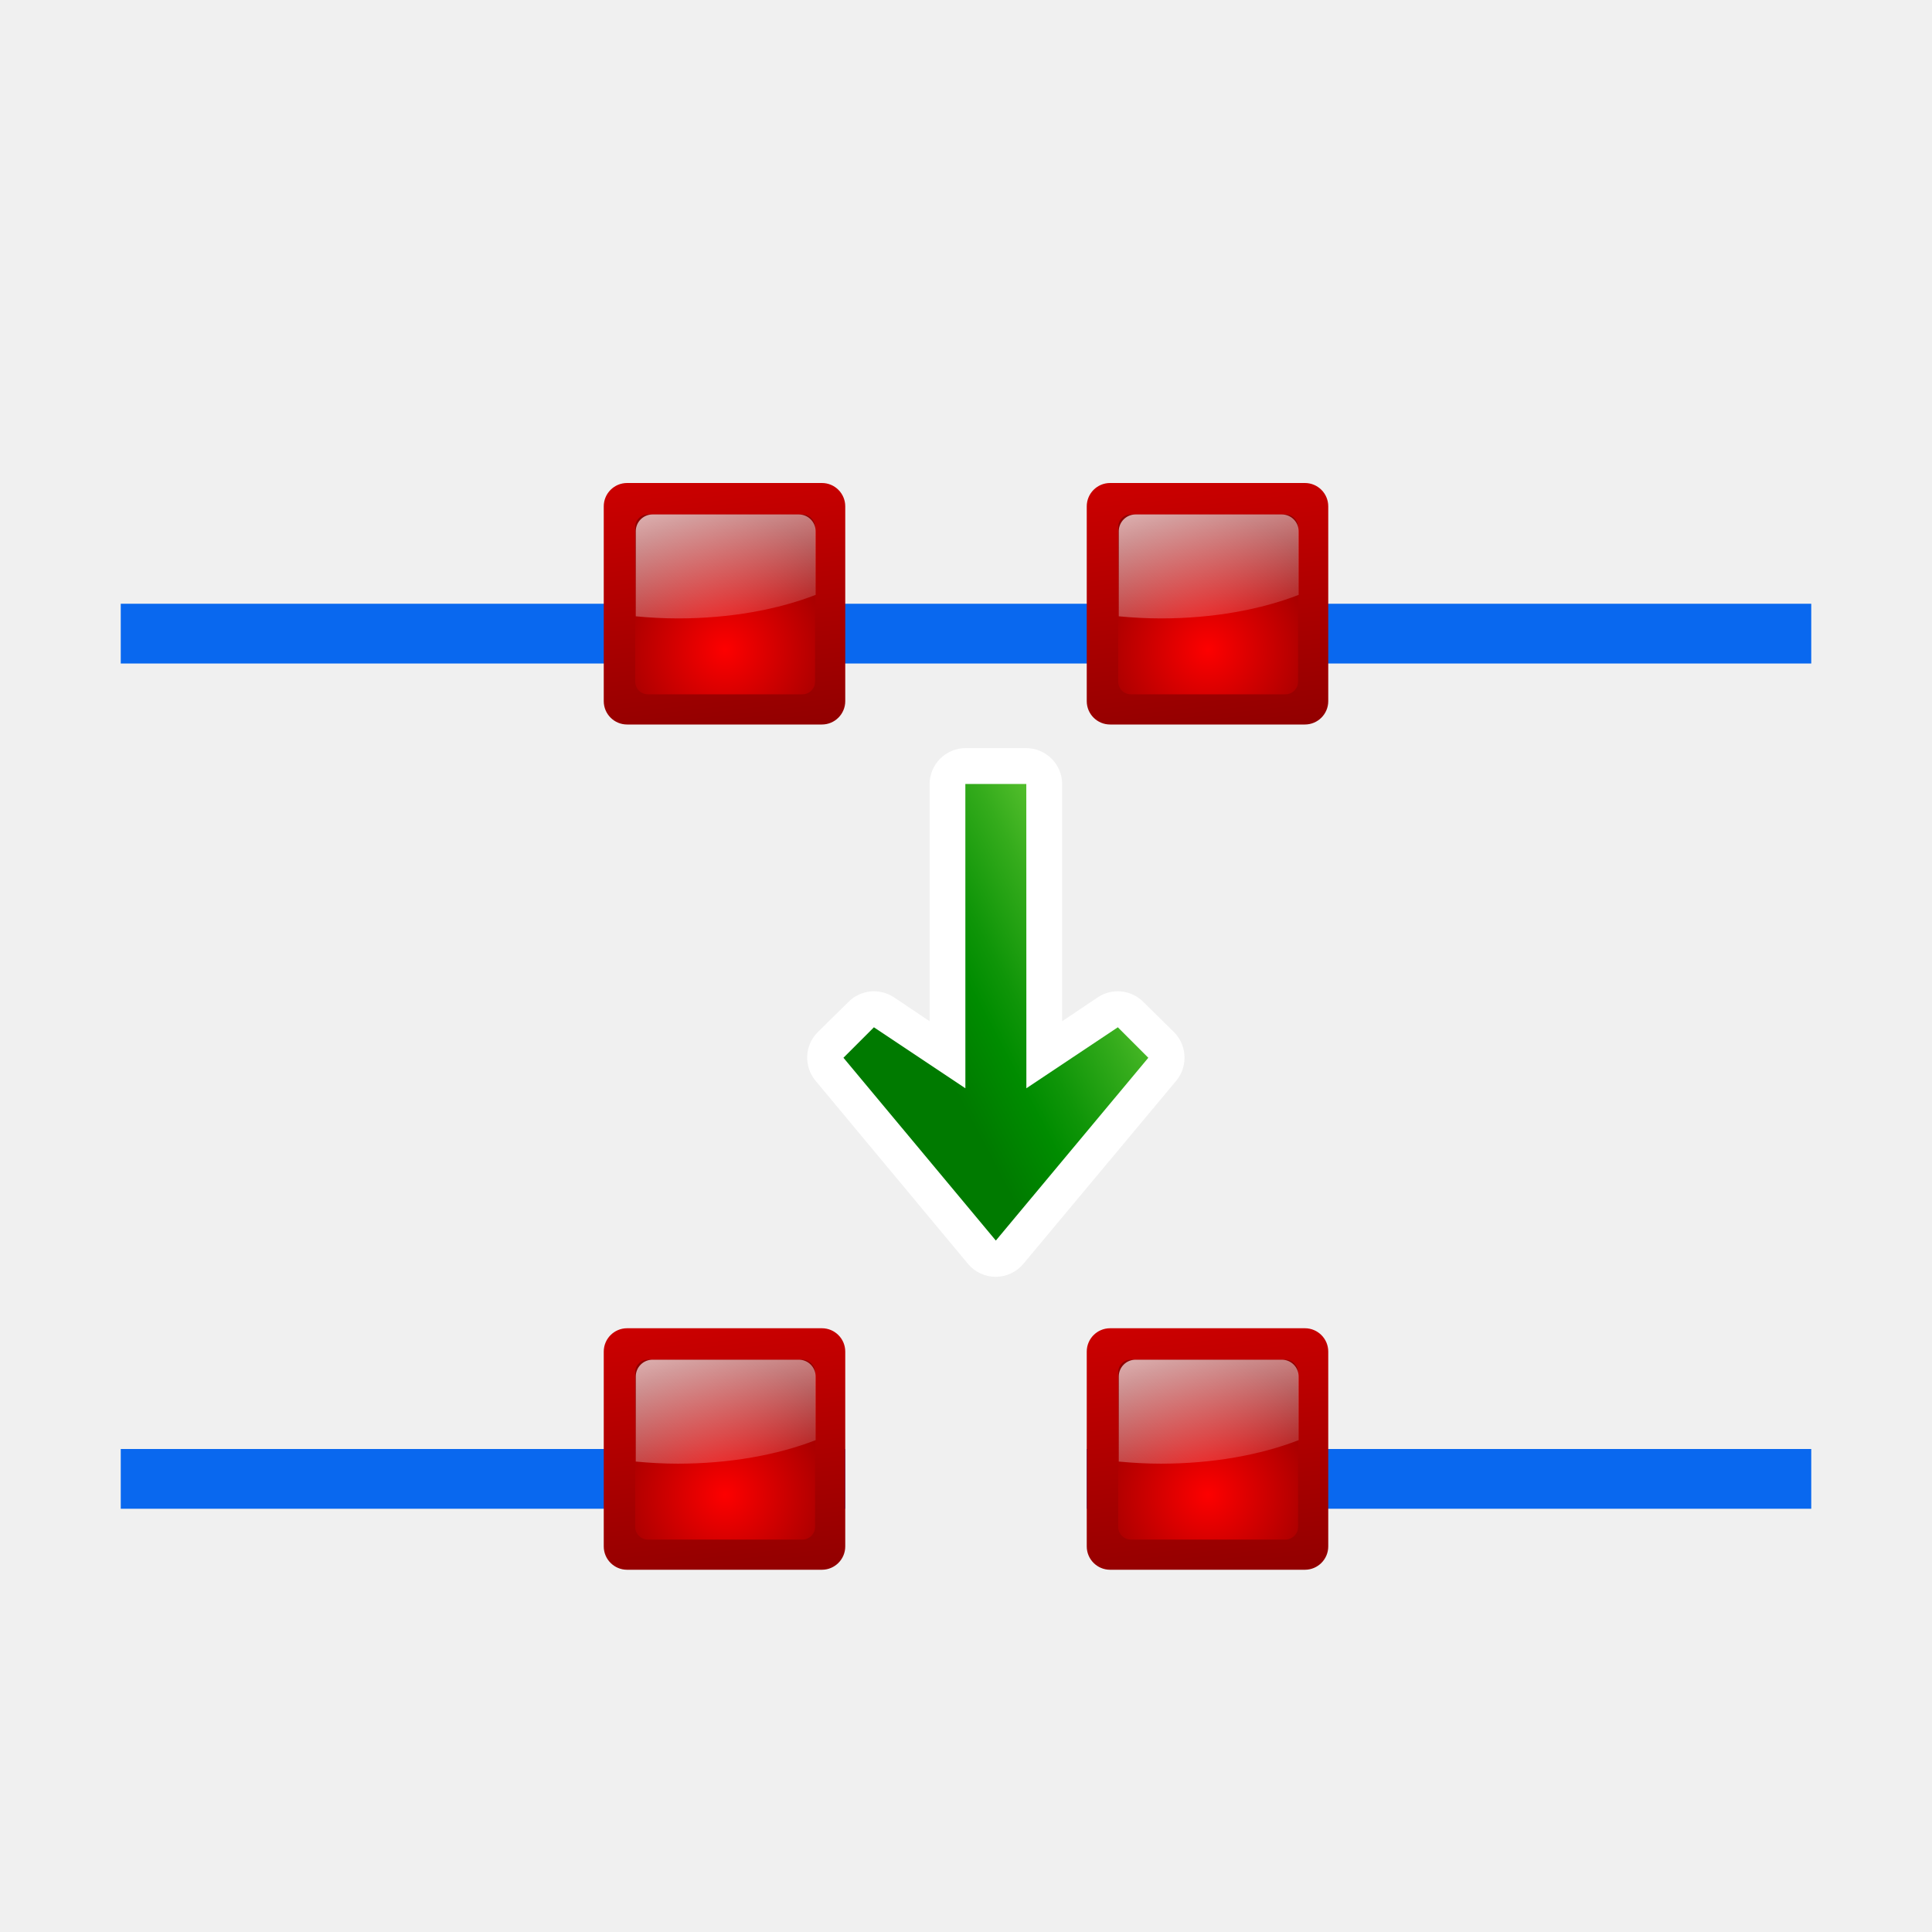
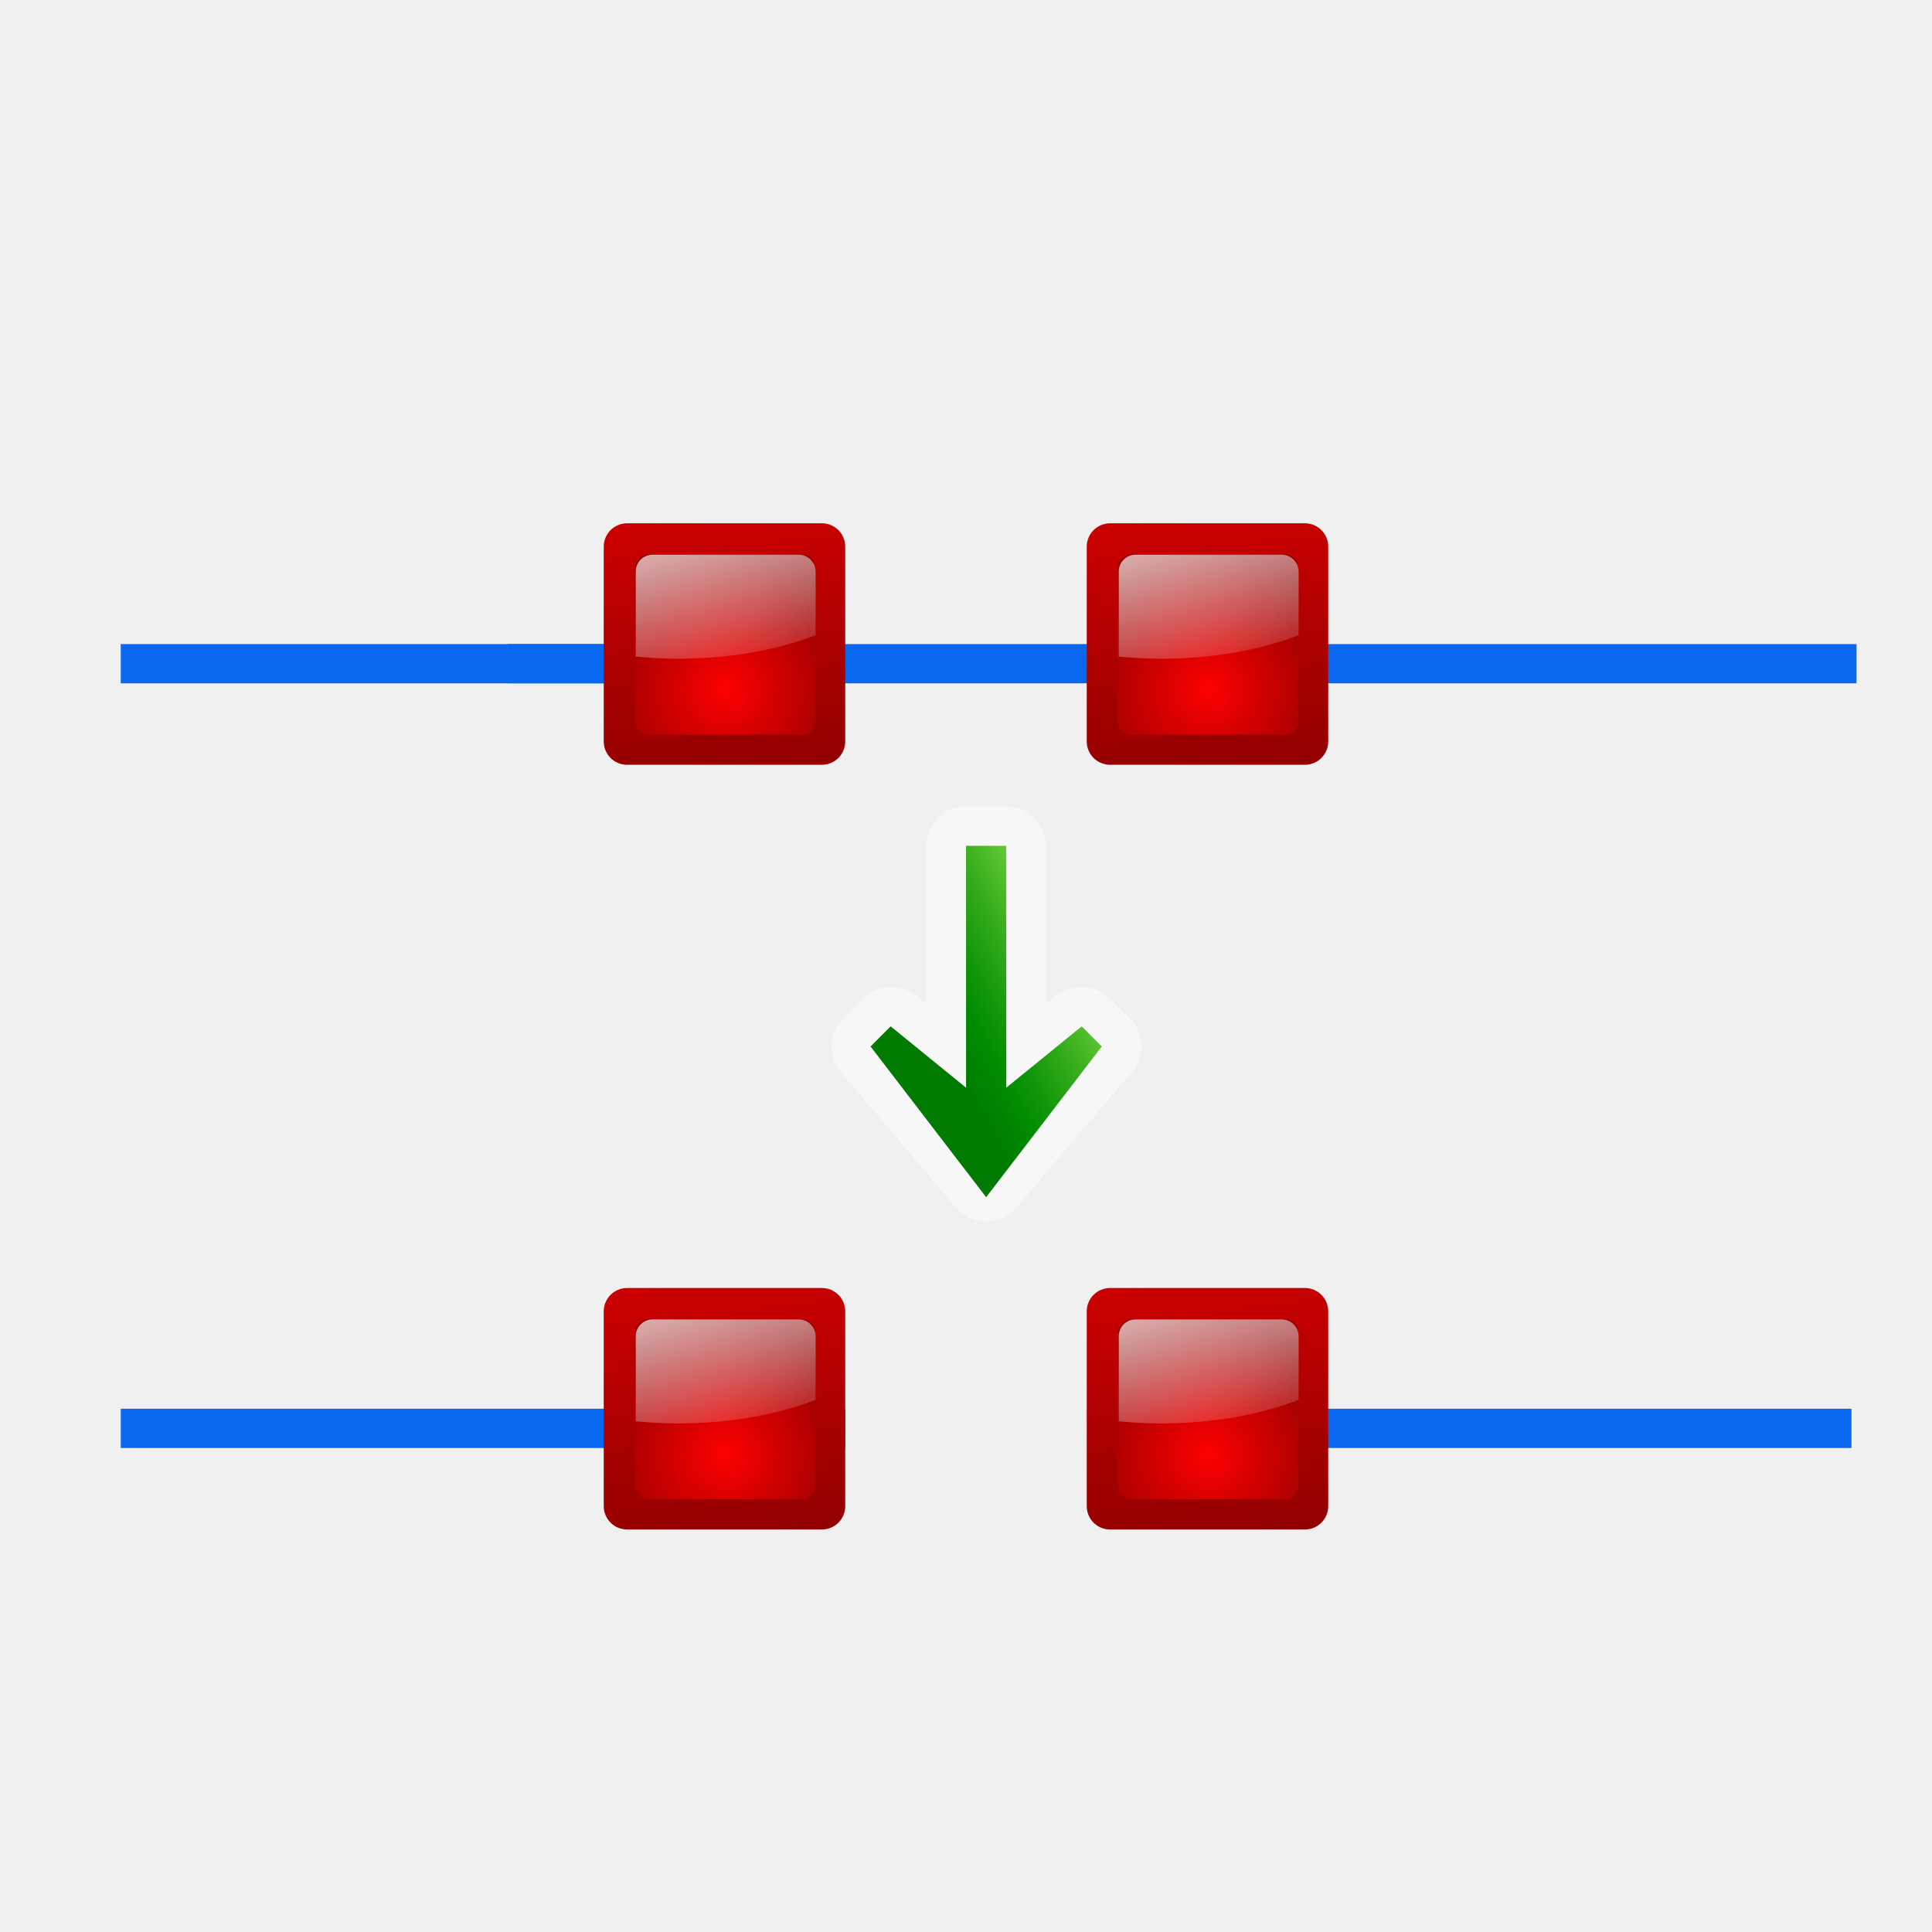
<svg xmlns="http://www.w3.org/2000/svg" xmlns:xlink="http://www.w3.org/1999/xlink" width="128" height="128" id="svg3408" version="1.0">
  <defs id="defs3410">
    <linearGradient id="linearGradient6955">
      <stop style="stop-color:#fd0000;stop-opacity:1;" offset="0" id="stop6957" />
      <stop style="stop-color:#8f0000;stop-opacity:1;" offset="1" id="stop6959" />
    </linearGradient>
    <linearGradient id="linearGradient3260">
      <stop style="stop-color:#ffffff;stop-opacity:1;" offset="0" id="stop3262" />
      <stop style="stop-color:#ffffff;stop-opacity:0;" offset="1" id="stop3264" />
    </linearGradient>
-     <radialGradient xlink:href="#linearGradient6955" id="radialGradient6999" gradientUnits="userSpaceOnUse" gradientTransform="matrix(7.063877,0,0,7.063892,-465.0199,-117.9482)" cx="72.632" cy="22.788" fx="72.632" fy="22.788" r="1.265" />
-     <linearGradient xlink:href="#linearGradient6955" id="linearGradient7002" gradientUnits="userSpaceOnUse" x1="72.632" y1="18.359" x2="73.264" y2="24.053" gradientTransform="matrix(5.796017,0,0,5.796017,-370.6414,-90.41064)" />
-     <linearGradient xlink:href="#linearGradient3260" id="linearGradient7007" x1="23.811" y1="44.186" x2="29.36" y2="64.895" gradientUnits="userSpaceOnUse" gradientTransform="matrix(0.7447915,0,0,0.7447915,27.03854,-4.645823)" />
-     <linearGradient id="linearGradient3225">
-       <stop id="stop3227" offset="0" style="stop-color:#ffffff;stop-opacity:1;" />
-       <stop id="stop3229" offset="1" style="stop-color:#aeaeae;stop-opacity:1;" />
-     </linearGradient>
-     <radialGradient id="XMLID_4_" cx="48" cy="-0.215" r="55.148" gradientTransform="matrix(0.9792,0,0,0.9725,133.0002,20.8762)" gradientUnits="userSpaceOnUse">
-       <stop offset="0" style="stop-color:#72D13D" id="stop3082" />
-       <stop offset="0.355" style="stop-color:#35AC1C" id="stop3084" />
-       <stop offset="0.619" style="stop-color:#0F9508" id="stop3086" />
-       <stop offset="0.757" style="stop-color:#008C00" id="stop3088" />
-       <stop offset="1" style="stop-color:#007A00" id="stop3090" />
-     </radialGradient>
-     <linearGradient y2="0" x2="28" y1="57.5" x1="28" gradientUnits="userSpaceOnUse" id="linearGradient5412">
-       <stop id="stop5414" style="stop-color:#fff14d;stop-opacity:1;" offset="0" />
-       <stop id="stop5416" style="stop-color:#f8ffa0;stop-opacity:0;" offset="1" />
-     </linearGradient>
-     <linearGradient id="linearGradient4770" gradientUnits="userSpaceOnUse" x1="-84.002" y1="-383.997" x2="-12.003" y2="-383.997" gradientTransform="matrix(0,1,-1,0,-39.9985,140.0029)">
-       <stop offset="0" style="stop-color:#e5ff00;stop-opacity:1" id="stop4772" />
-       <stop offset="1" style="stop-color:#bff500;stop-opacity:0;" id="stop4774" />
-     </linearGradient>
+     <radialGradient xlink:href="#linearGradient6955" id="radialGradient6999" gradientUnits="userSpaceOnUse" gradientTransform="matrix(7.063877,0,0,7.063892,-465.0213,-115.2792)" cx="72.632" cy="22.788" fx="72.632" fy="22.788" r="1.265" />
+     <linearGradient xlink:href="#linearGradient6955" id="linearGradient7002" gradientUnits="userSpaceOnUse" x1="72.632" y1="18.359" x2="73.264" y2="24.053" gradientTransform="matrix(5.796017,0,0,5.796017,-370.6428,-87.74163)" />
+     <linearGradient xlink:href="#linearGradient3260" id="linearGradient7007" x1="23.811" y1="44.186" x2="29.36" y2="64.895" gradientUnits="userSpaceOnUse" gradientTransform="matrix(0.7447915,0,0,0.7447915,27.03715,-1.976817)" />
    <linearGradient id="linearGradient6330">
      <stop style="stop-color:#0968ef;stop-opacity:1;" offset="0" id="stop6332" />
      <stop style="stop-color:#aecffc;stop-opacity:1;" offset="1" id="stop6334" />
    </linearGradient>
-     <linearGradient xlink:href="#linearGradient6330" id="linearGradient5406" gradientUnits="userSpaceOnUse" gradientTransform="matrix(0.2682379,0.3718129,-0.1750105,0.5698763,283.2846,-237.6783)" x1="85.148" y1="55.438" x2="65.477" y2="25.288" />
-     <linearGradient xlink:href="#linearGradient6330" id="linearGradient2888" gradientUnits="userSpaceOnUse" gradientTransform="matrix(0.6258884,0.3718129,-0.4083577,0.5698763,650.3309,-237.6783)" x1="85.148" y1="55.438" x2="65.477" y2="25.288" />
-     <linearGradient xlink:href="#linearGradient6330" id="linearGradient2904" gradientUnits="userSpaceOnUse" gradientTransform="matrix(0.6258884,0.3718129,-0.4083577,0.5698763,650.3309,-237.6783)" x1="85.148" y1="55.438" x2="65.477" y2="25.288" />
-     <linearGradient xlink:href="#linearGradient6955" id="linearGradient2906" gradientUnits="userSpaceOnUse" gradientTransform="matrix(5.796017,0,0,5.796017,-338.6414,-90.41064)" x1="72.632" y1="18.359" x2="73.264" y2="24.053" />
-     <radialGradient xlink:href="#linearGradient6955" id="radialGradient2908" gradientUnits="userSpaceOnUse" gradientTransform="matrix(7.063877,0,0,7.063892,-433.0199,-117.9482)" cx="72.632" cy="22.788" fx="72.632" fy="22.788" r="1.265" />
-     <linearGradient xlink:href="#linearGradient3260" id="linearGradient2910" gradientUnits="userSpaceOnUse" gradientTransform="matrix(0.7447915,0,0,0.7447915,59.03854,-4.645823)" x1="23.811" y1="44.186" x2="29.36" y2="64.895" />
-     <linearGradient y2="103.485" x2="9.692" y1="92.522" x1="45.05" gradientTransform="matrix(0.4888671,-1.7971526e-8,0,0.2870775,24.1472,33.43344)" gradientUnits="userSpaceOnUse" id="linearGradient3921" xlink:href="#radialGradient3564-6" />
-     <radialGradient gradientUnits="userSpaceOnUse" r="139.559" cy="112.305" cx="102" id="radialGradient4506">
-       <stop id="stop4509" style="stop-color:#535557" offset="0" />
-       <stop id="stop4511" style="stop-color:#898A8C" offset="0.041" />
-       <stop id="stop4513" style="stop-color:#ECECEC" offset="0.203" />
-       <stop id="stop4515" style="stop-color:#FAFAFA" offset="0.236" />
-       <stop id="stop4517" style="stop-color:#FFFFFF" offset="0.272" />
-       <stop id="stop4519" style="stop-color:#FAFAFA" offset="0.531" />
-       <stop id="stop4521" style="stop-color:#EBECEC" offset="0.845" />
-       <stop id="stop4523" style="stop-color:#E1E2E3" offset="1" />
+     <linearGradient xlink:href="#linearGradient6330" id="linearGradient5406" gradientUnits="userSpaceOnUse" gradientTransform="matrix(0.2682312,0.2441843,-0.1750061,0.3742604,283.2776,-139.6918)" x1="85.148" y1="55.438" x2="65.477" y2="25.288" />
+     <linearGradient id="linearGradient5412-0" gradientUnits="userSpaceOnUse" x1="28" y1="57.5" x2="28" y2="0">
+       <stop offset="0" style="stop-color:#fff14d;stop-opacity:1;" id="stop5414-9" />
+       <stop offset="1" style="stop-color:#f8ffa0;stop-opacity:0;" id="stop5416-6" />
+     </linearGradient>
+     <radialGradient gradientUnits="userSpaceOnUse" gradientTransform="matrix(0.9792,0,0,0.9725,133.0002,20.8762)" r="55.148" cy="-0.215" cx="48" id="XMLID_4_-2">
+       <stop id="stop3082-9" style="stop-color:#72D13D" offset="0" />
+       <stop id="stop3084-3" style="stop-color:#35AC1C" offset="0.355" />
+       <stop id="stop3086-9" style="stop-color:#0F9508" offset="0.619" />
+       <stop id="stop3088-0" style="stop-color:#008C00" offset="0.757" />
+       <stop id="stop3090-8" style="stop-color:#007A00" offset="1" />
    </radialGradient>
-     <linearGradient id="linearGradient2823">
-       <stop style="stop-color:#4d3719;stop-opacity:1;" offset="0" id="stop2825" />
-       <stop style="stop-color:#ddae66;stop-opacity:1;" offset="0.7" id="stop2866" />
-       <stop style="stop-color:#b2731c;stop-opacity:1;" offset="1" id="stop2827" />
+     <linearGradient id="linearGradient3260-4">
+       <stop id="stop3262-8" offset="0" style="stop-color:#ffffff;stop-opacity:1;" />
+       <stop id="stop3264-1" offset="1" style="stop-color:#ffffff;stop-opacity:0;" />
    </linearGradient>
-     <linearGradient xlink:href="#linearGradient2823" id="linearGradient3778" gradientUnits="userSpaceOnUse" gradientTransform="scale(1.121629,0.891561)" x1="261.132" y1="710.771" x2="267.062" y2="710.771" />
+     <linearGradient id="linearGradient3030-6">
+       <stop id="stop3032-3" offset="0" style="stop-color:#000000;stop-opacity:0.779" />
+       <stop id="stop3034-9" offset="1" style="stop-color:#000000;stop-opacity:0;" />
+     </linearGradient>
+     <linearGradient id="linearGradient3272-3">
+       <stop style="stop-color:white;stop-opacity:1;" offset="0" id="stop3274-6" />
+       <stop style="stop-color:white;stop-opacity:0;" offset="1" id="stop3276-5" />
+     </linearGradient>
+     <linearGradient id="linearGradient3225-7">
+       <stop style="stop-color:#ffffff;stop-opacity:1;" offset="0" id="stop3227-6" />
+       <stop style="stop-color:#aeaeae;stop-opacity:1;" offset="1" id="stop3229-7" />
+     </linearGradient>
+     <linearGradient id="linearGradient4770-5" gradientUnits="userSpaceOnUse" x1="-84.002" y1="-383.997" x2="-12.003" y2="-383.997" gradientTransform="matrix(0,1,-1,0,-39.9985,140.0029)">
+       <stop offset="0" style="stop-color:#e5ff00;stop-opacity:1" id="stop4772-9" />
+       <stop offset="1" style="stop-color:#bff500;stop-opacity:0;" id="stop4774-7" />
+     </linearGradient>
+     <linearGradient xlink:href="#XMLID_4_-2" id="linearGradient8585" gradientUnits="userSpaceOnUse" gradientTransform="translate(148,19.99999)" x1="-13.757" y1="76.708" x2="-62.425" y2="104.807" />
+     <linearGradient xlink:href="#linearGradient3260-4" id="linearGradient8587" gradientUnits="userSpaceOnUse" spreadMethod="reflect" x1="73.743" y1="15.337" x2="80" y2="19.282" />
+     <linearGradient xlink:href="#linearGradient3260-4" id="linearGradient8589" gradientUnits="userSpaceOnUse" spreadMethod="reflect" x1="73.743" y1="15.337" x2="80" y2="19.282" />
+     <radialGradient xlink:href="#linearGradient5412-0" id="radialGradient8591" gradientUnits="userSpaceOnUse" gradientTransform="matrix(1,0,0,0.8708964,0,2.302896)" cx="73.657" cy="17.838" fx="73.657" fy="17.838" r="6.781" />
+     <radialGradient xlink:href="#linearGradient4770-5" id="radialGradient8593" gradientUnits="userSpaceOnUse" gradientTransform="matrix(1,0,0,0.9256542,0,1.323544)" cx="73.082" cy="17.803" fx="73.082" fy="17.803" r="6.206" />
+     <linearGradient xlink:href="#linearGradient3260-4" id="linearGradient8595" gradientUnits="userSpaceOnUse" spreadMethod="reflect" x1="73.743" y1="15.337" x2="80" y2="19.282" />
+     <radialGradient xlink:href="#linearGradient3030-6" id="radialGradient8597" gradientUnits="userSpaceOnUse" gradientTransform="translate(0,-1.3e-5)" cx="104" cy="104" fx="104" fy="104" r="24" />
+     <linearGradient xlink:href="#linearGradient3260-4" id="linearGradient8599" gradientUnits="userSpaceOnUse" spreadMethod="reflect" x1="73.743" y1="15.337" x2="80" y2="19.282" />
+     <radialGradient xlink:href="#XMLID_4_-2" id="radialGradient8601" gradientUnits="userSpaceOnUse" gradientTransform="translate(148,19.99999)" cx="-44" cy="84" fx="-40" fy="96" r="20" />
+     <linearGradient xlink:href="#linearGradient3272-3" id="linearGradient8603" gradientUnits="userSpaceOnUse" gradientTransform="translate(85.3125,19.99999)" x1="11.681" y1="60.539" x2="11.681" y2="108.01" />
+     <linearGradient xlink:href="#linearGradient3260-4" id="linearGradient8605" gradientUnits="userSpaceOnUse" gradientTransform="translate(85.30236,19.99999)" x1="6.698" y1="52" x2="11.681" y2="96.001" />
+     <linearGradient xlink:href="#linearGradient3260-4" id="linearGradient8607" gradientUnits="userSpaceOnUse" gradientTransform="translate(85.30236,19.99999)" x1="26.698" y1="96" x2="14.698" y2="72" />
+     <linearGradient xlink:href="#linearGradient3225-7" id="linearGradient8609" gradientUnits="userSpaceOnUse" gradientTransform="translate(3.99999,19.99999)" x1="79.75" y1="84" x2="120.25" y2="84" />
+     <linearGradient xlink:href="#linearGradient6330" id="linearGradient2903" gradientUnits="userSpaceOnUse" gradientTransform="matrix(0.5960693,0.2441843,-0.3889024,0.3742604,622.3948,-88.96077)" x1="85.148" y1="55.438" x2="65.477" y2="25.288" />
+     <linearGradient xlink:href="#linearGradient6330" id="linearGradient2919" gradientUnits="userSpaceOnUse" gradientTransform="matrix(0.499395,0.2441843,-0.3258277,0.3742604,546.1484,-139.6918)" x1="85.148" y1="55.438" x2="65.477" y2="25.288" />
+     <linearGradient xlink:href="#linearGradient6955" id="linearGradient2921" gradientUnits="userSpaceOnUse" gradientTransform="matrix(5.796017,0,0,5.796017,-338.6428,-87.74163)" x1="72.632" y1="18.359" x2="73.264" y2="24.053" />
+     <radialGradient xlink:href="#linearGradient6955" id="radialGradient2923" gradientUnits="userSpaceOnUse" gradientTransform="matrix(7.063877,0,0,7.063892,-433.0213,-115.2792)" cx="72.632" cy="22.788" fx="72.632" fy="22.788" r="1.265" />
+     <linearGradient xlink:href="#linearGradient3260" id="linearGradient2925" gradientUnits="userSpaceOnUse" gradientTransform="matrix(0.7447915,0,0,0.7447915,59.03715,-1.976817)" x1="23.811" y1="44.186" x2="29.36" y2="64.895" />
+     <linearGradient gradientUnits="userSpaceOnUse" y2="36.811" x2="57.482" y1="42.669" x1="57.482" id="linearGradient4045" xlink:href="#linearGradient4039" />
+     <linearGradient y2="103.485" x2="9.692" y1="92.522" x1="45.05" gradientTransform="matrix(0.3223897,-1.1851554e-8,0,0.189317,29.45982,35.44362)" gradientUnits="userSpaceOnUse" id="linearGradient3921" xlink:href="#radialGradient3564-6" />
    <radialGradient id="radialGradient3564-6" cx="48" cy="-0.215" r="55.148" gradientTransform="matrix(0.9792,0,0,0.9725,133.0002,20.8762)" gradientUnits="userSpaceOnUse">
      <stop offset="0" style="stop-color:#72D13D" id="stop3082-5" />
      <stop offset="0.355" style="stop-color:#35AC1C" id="stop3084-6" />
-       <stop offset="0.619" style="stop-color:#0F9508" id="stop3086-9" />
+       <stop offset="0.619" style="stop-color:#0F9508" id="stop3086-9-3" />
      <stop offset="0.757" style="stop-color:#008C00" id="stop3088-3" />
      <stop offset="1" style="stop-color:#007A00" id="stop3090-7" />
    </radialGradient>
-     <linearGradient id="linearGradient2399-4">
-       <stop id="stop2401-5" offset="0" style="stop-color:#0968ef;stop-opacity:1;" />
-       <stop id="stop2403-2" offset="1" style="stop-color:#aecffc;stop-opacity:1;" />
-     </linearGradient>
-     <linearGradient id="linearGradient7422-54">
-       <stop style="stop-color:#b4b4b6;stop-opacity:1;" offset="0" id="stop7424-7" />
-       <stop id="stop5348-44" offset="0.5" style="stop-color:#9c9ca1;stop-opacity:1;" />
-       <stop id="stop7426-3" offset="1" style="stop-color:#cdcdd1;stop-opacity:1;" />
-     </linearGradient>
-     <linearGradient id="linearGradient3369-07">
-       <stop id="stop3372-8" offset="0" style="stop-color:#ffffff;stop-opacity:1;" />
-       <stop style="stop-color:#ffffff;stop-opacity:1;" offset="0.426" id="stop3374-6" />
-       <stop style="stop-color:#f1f1f1;stop-opacity:1;" offset="0.589" id="stop3376-8" />
-       <stop id="stop3378-8" offset="0.802" style="stop-color:#eaeaea;stop-opacity:1;" />
-       <stop id="stop3384-4" offset="1" style="stop-color:#dfdfdf;stop-opacity:1;" />
-     </linearGradient>
-     <linearGradient xlink:href="#radialGradient3564-6" id="linearGradient4661" gradientUnits="userSpaceOnUse" gradientTransform="matrix(-1.7971526e-8,-0.4888671,0.2870775,0,41.593,107.8893)" x1="45.05" y1="92.522" x2="9.692" y2="103.485" />
-     <linearGradient xlink:href="#linearGradient2399-4" id="linearGradient4673" gradientUnits="userSpaceOnUse" gradientTransform="translate(-92.70267,-14.85896)" x1="51.931" y1="120" x2="51.931" y2="23.999" />
-     <linearGradient xlink:href="#linearGradient3369-07" id="linearGradient4694" gradientUnits="userSpaceOnUse" gradientTransform="matrix(1.064954,0,0,1.333333,-139.924,-36.19228)" x1="112" y1="124.239" x2="112" y2="-22.602" />
-     <linearGradient xlink:href="#linearGradient7422-54" id="linearGradient4697" gradientUnits="userSpaceOnUse" gradientTransform="matrix(0.1195733,0,0,0.1821449,-138.3023,-106.938)" x1="399.775" y1="1164.67" x2="399.775" y2="549.061" />
-     <linearGradient xlink:href="#radialGradient3564-6" id="linearGradient3675" gradientUnits="userSpaceOnUse" gradientTransform="matrix(-1.7971526e-8,-0.4888671,0.2870775,0,41.593,107.8893)" x1="45.05" y1="92.522" x2="9.692" y2="103.485" />
-     <linearGradient y2="593.109" x2="399.775" y1="791.987" x1="399.775" gradientTransform="matrix(0.1195733,0,0,0.2428599,2.346827,-142.7721)" gradientUnits="userSpaceOnUse" id="linearGradient3716" xlink:href="#linearGradient3369-0" />
+     <linearGradient y2="575.678" x2="399.775" y1="763.601" x1="399.775" gradientTransform="matrix(0.1195733,0,0,0.2428599,2.346827,-142.7721)" gradientUnits="userSpaceOnUse" id="linearGradient3716" xlink:href="#linearGradient3369-0" />
    <linearGradient y2="549.061" x2="399.775" y1="1164.67" x1="399.775" gradientTransform="matrix(0.1241723,0,0,0.2185739,2.43709,-125.6949)" gradientUnits="userSpaceOnUse" id="linearGradient3712" xlink:href="#linearGradient7422-5" />
    <linearGradient id="linearGradient7422-5">
      <stop style="stop-color:#b4b4b6;stop-opacity:1;" offset="0" id="stop7424-5" />
      <stop id="stop5348-4" offset="0.5" style="stop-color:#9c9ca1;stop-opacity:1;" />
      <stop id="stop7426-7" offset="1" style="stop-color:#cdcdd1;stop-opacity:1;" />
    </linearGradient>
-     <linearGradient y2="549.061" x2="399.775" y1="1164.67" x1="399.775" gradientTransform="matrix(0.1195733,0,0,0.1821449,2.346827,-92.07906)" gradientUnits="userSpaceOnUse" id="linearGradient2457-1" xlink:href="#linearGradient7422-5" />
    <linearGradient id="linearGradient3369-0">
      <stop id="stop3372-6" offset="0" style="stop-color:#ffffff;stop-opacity:1;" />
      <stop style="stop-color:#ffffff;stop-opacity:1;" offset="0.426" id="stop3374-3" />
      <stop style="stop-color:#f1f1f1;stop-opacity:1;" offset="0.589" id="stop3376-2" />
      <stop id="stop3378-0" offset="0.802" style="stop-color:#eaeaea;stop-opacity:1;" />
      <stop id="stop3384-6" offset="1" style="stop-color:#dfdfdf;stop-opacity:1;" />
    </linearGradient>
    <linearGradient id="linearGradient2399-0">
      <stop id="stop2401-3" offset="0" style="stop-color:#0968ef;stop-opacity:1;" />
      <stop id="stop2403-6" offset="1" style="stop-color:#aecffc;stop-opacity:1;" />
    </linearGradient>
-     <linearGradient gradientTransform="translate(-12,24)" y2="24.585" x2="56" y1="124" x1="56" gradientUnits="userSpaceOnUse" id="linearGradient3738-5" xlink:href="#linearGradient2399-0" />
-     <radialGradient id="radialGradient3564" cx="48" cy="-0.215" r="55.148" gradientTransform="matrix(0.9792,0,0,0.9725,133.0002,20.8762)" gradientUnits="userSpaceOnUse">
-       <stop offset="0" style="stop-color:#72D13D" id="stop3082-3" />
-       <stop offset="0.355" style="stop-color:#35AC1C" id="stop3084-61" />
-       <stop offset="0.619" style="stop-color:#0F9508" id="stop3086-0" />
-       <stop offset="0.757" style="stop-color:#008C00" id="stop3088-6" />
-       <stop offset="1" style="stop-color:#007A00" id="stop3090-3" />
-     </radialGradient>
-     <linearGradient id="linearGradient2399">
-       <stop id="stop2401" offset="0" style="stop-color:#0968ef;stop-opacity:1;" />
-       <stop id="stop2403" offset="1" style="stop-color:#aecffc;stop-opacity:1;" />
+     <linearGradient gradientTransform="matrix(0.7901038,0,0,0.8055355,13.03671,44.78025)" y2="24.585" x2="56" y1="124" x1="56" gradientUnits="userSpaceOnUse" id="linearGradient3738-5" xlink:href="#linearGradient2399-0" />
+     <linearGradient id="linearGradient4039">
+       <stop id="stop4041" offset="0" style="stop-color:#ececec;stop-opacity:1;" />
+       <stop id="stop4043" offset="1" style="stop-color:#ececec;stop-opacity:0;" />
    </linearGradient>
-     <linearGradient id="linearGradient7422">
-       <stop style="stop-color:#b4b4b6;stop-opacity:1;" offset="0" id="stop7424" />
-       <stop id="stop5348" offset="0.5" style="stop-color:#9c9ca1;stop-opacity:1;" />
-       <stop id="stop7426" offset="1" style="stop-color:#cdcdd1;stop-opacity:1;" />
-     </linearGradient>
-     <linearGradient id="linearGradient3369">
-       <stop id="stop3372" offset="0" style="stop-color:#ffffff;stop-opacity:1;" />
-       <stop style="stop-color:#ffffff;stop-opacity:1;" offset="0.426" id="stop3374" />
-       <stop style="stop-color:#f1f1f1;stop-opacity:1;" offset="0.589" id="stop3376" />
-       <stop id="stop3378" offset="0.802" style="stop-color:#eaeaea;stop-opacity:1;" />
-       <stop id="stop3384" offset="1" style="stop-color:#dfdfdf;stop-opacity:1;" />
-     </linearGradient>
-     <linearGradient xlink:href="#radialGradient3564-6" id="linearGradient3157" gradientUnits="userSpaceOnUse" gradientTransform="matrix(0.4888671,-1.7971526e-8,0,0.2870775,60.10574,45.53344)" x1="45.05" y1="92.522" x2="9.692" y2="103.485" />
-     <linearGradient xlink:href="#linearGradient3369-0" id="linearGradient3176" gradientUnits="userSpaceOnUse" gradientTransform="matrix(0.1195733,0,0,0.2428599,119.3368,-144.1523)" x1="399.775" y1="791.987" x2="399.775" y2="593.109" />
-     <linearGradient xlink:href="#linearGradient7422-5" id="linearGradient3179" gradientUnits="userSpaceOnUse" gradientTransform="matrix(0.1241723,0,0,0.2185739,119.427,-127.075)" x1="399.775" y1="1164.67" x2="399.775" y2="549.061" />
-     <linearGradient xlink:href="#linearGradient2399-0" id="linearGradient3194" gradientUnits="userSpaceOnUse" gradientTransform="translate(104.9899,22.61983)" x1="56" y1="124" x2="56" y2="24.585" />
-     <linearGradient xlink:href="#linearGradient6330" id="linearGradient2972" gradientUnits="userSpaceOnUse" gradientTransform="matrix(0.2682379,0.3718129,-0.1750105,0.5698763,283.2846,-181.6783)" x1="85.148" y1="55.438" x2="65.477" y2="25.288" />
-     <linearGradient xlink:href="#linearGradient6955" id="linearGradient2974" gradientUnits="userSpaceOnUse" gradientTransform="matrix(5.796017,0,0,5.796017,-370.6414,-34.41064)" x1="72.632" y1="18.359" x2="73.264" y2="24.053" />
-     <radialGradient xlink:href="#linearGradient6955" id="radialGradient2976" gradientUnits="userSpaceOnUse" gradientTransform="matrix(7.063877,0,0,7.063892,-465.0199,-61.94822)" cx="72.632" cy="22.788" fx="72.632" fy="22.788" r="1.265" />
-     <linearGradient xlink:href="#linearGradient3260" id="linearGradient2978" gradientUnits="userSpaceOnUse" gradientTransform="matrix(0.7447915,0,0,0.7447915,27.03854,51.35418)" x1="23.811" y1="44.186" x2="29.36" y2="64.895" />
-     <linearGradient xlink:href="#linearGradient6330" id="linearGradient2980" gradientUnits="userSpaceOnUse" gradientTransform="matrix(0.2682379,0.3718129,-0.1750105,0.5698763,347.2846,-181.6783)" x1="85.148" y1="55.438" x2="65.477" y2="25.288" />
-     <linearGradient xlink:href="#linearGradient6955" id="linearGradient2982" gradientUnits="userSpaceOnUse" gradientTransform="matrix(5.796017,0,0,5.796017,-338.6414,-34.41064)" x1="72.632" y1="18.359" x2="73.264" y2="24.053" />
-     <radialGradient xlink:href="#linearGradient6955" id="radialGradient2984" gradientUnits="userSpaceOnUse" gradientTransform="matrix(7.063877,0,0,7.063892,-433.0199,-61.94822)" cx="72.632" cy="22.788" fx="72.632" fy="22.788" r="1.265" />
-     <linearGradient xlink:href="#linearGradient3260" id="linearGradient2986" gradientUnits="userSpaceOnUse" gradientTransform="matrix(0.7447915,0,0,0.7447915,59.03854,51.35418)" x1="23.811" y1="44.186" x2="29.36" y2="64.895" />
+     <linearGradient xlink:href="#radialGradient3564-6" id="linearGradient3182" gradientUnits="userSpaceOnUse" gradientTransform="matrix(0.3223897,-1.1851554e-8,0,0.189317,61.46201,54.14322)" x1="45.05" y1="92.522" x2="9.692" y2="103.485" />
+     <linearGradient xlink:href="#linearGradient4039" id="linearGradient3186" gradientUnits="userSpaceOnUse" x1="57.482" y1="42.669" x2="57.482" y2="36.811" gradientTransform="translate(158.4975,-32.52188)" />
+     <linearGradient xlink:href="#linearGradient3369-0" id="linearGradient3204" gradientUnits="userSpaceOnUse" gradientTransform="matrix(0.1195733,0,0,0.2428599,160.8443,-175.294)" x1="399.775" y1="763.601" x2="399.775" y2="575.678" />
+     <linearGradient xlink:href="#linearGradient7422-5" id="linearGradient3207" gradientUnits="userSpaceOnUse" gradientTransform="matrix(0.1241723,0,0,0.2185739,160.9346,-158.2167)" x1="399.775" y1="1164.67" x2="399.775" y2="549.061" />
+     <linearGradient xlink:href="#linearGradient2399-0" id="linearGradient3219" gradientUnits="userSpaceOnUse" gradientTransform="matrix(0.7901038,0,0,0.8055355,171.5342,12.25838)" x1="56" y1="124" x2="56" y2="24.585" />
+     <linearGradient xlink:href="#linearGradient6330" id="linearGradient2951" gradientUnits="userSpaceOnUse" gradientTransform="matrix(0.2682312,0.2441843,-0.1750061,0.3742604,283.2776,-89.02817)" x1="85.148" y1="55.438" x2="65.477" y2="25.288" />
+     <linearGradient xlink:href="#linearGradient6955" id="linearGradient2953" gradientUnits="userSpaceOnUse" gradientTransform="matrix(5.796017,0,0,5.796017,-370.6428,-37.07804)" x1="72.632" y1="18.359" x2="73.264" y2="24.053" />
+     <radialGradient xlink:href="#linearGradient6955" id="radialGradient2955" gradientUnits="userSpaceOnUse" gradientTransform="matrix(7.063877,0,0,7.063892,-465.0213,-64.61562)" cx="72.632" cy="22.788" fx="72.632" fy="22.788" r="1.265" />
+     <linearGradient xlink:href="#linearGradient3260" id="linearGradient2957" gradientUnits="userSpaceOnUse" gradientTransform="matrix(0.7447915,0,0,0.7447915,27.03715,48.68678)" x1="23.811" y1="44.186" x2="29.36" y2="64.895" />
+     <linearGradient xlink:href="#linearGradient6330" id="linearGradient2959" gradientUnits="userSpaceOnUse" gradientTransform="matrix(0.2663591,0.2441843,-0.1737846,0.3742604,348.3563,-89.02817)" x1="85.148" y1="55.438" x2="65.477" y2="25.288" />
+     <linearGradient xlink:href="#linearGradient6955" id="linearGradient2961" gradientUnits="userSpaceOnUse" gradientTransform="matrix(5.796017,0,0,5.796017,-338.6428,-37.07804)" x1="72.632" y1="18.359" x2="73.264" y2="24.053" />
+     <radialGradient xlink:href="#linearGradient6955" id="radialGradient2963" gradientUnits="userSpaceOnUse" gradientTransform="matrix(7.063877,0,0,7.063892,-433.0213,-64.61562)" cx="72.632" cy="22.788" fx="72.632" fy="22.788" r="1.265" />
+     <linearGradient xlink:href="#linearGradient3260" id="linearGradient2965" gradientUnits="userSpaceOnUse" gradientTransform="matrix(0.7447915,0,0,0.7447915,59.03715,48.68678)" x1="23.811" y1="44.186" x2="29.36" y2="64.895" />
  </defs>
  <g id="layer1">
-     <path id="path2896" d="m 8,40 0,3.959 112,0 L 120,40 8,40 z" style="fill:url(#linearGradient2904);fill-opacity:1;stroke:none" />
+     <path id="path2911" d="m 33.634,42.671 0,2.6 89.365,0 0,-2.6 -89.365,0 z" style="fill:url(#linearGradient2919);fill-opacity:1;stroke:none" />
+     <path style="fill:url(#linearGradient5406);fill-opacity:1;stroke:none" d="m 8,42.671 0,2.6 47.999,0 0,-2.6 -47.999,0 z" id="path5278" />
    <g id="g3232-2" transform="translate(631.7587,-246.7625)" />
    <g id="g4591-2" transform="translate(631.7587,-246.7625)" />
-     <path style="fill:#ffffff;fill-opacity:0.757;fill-rule:nonzero;stroke:none" id="path8227-6" d="m 157.431,-13.696 0,-2.795 0,2.795 z" />
    <g id="g5368-1" transform="translate(416.8328,-146.452)" />
-     <rect ry="1.547" rx="1.547" style="fill:url(#linearGradient7002);fill-opacity:1" id="rect38110" height="16" width="16" y="32" x="40" />
-     <rect x="42.083" y="34.083" width="11.917" height="11.917" id="rect6963" style="fill:url(#radialGradient6999);fill-opacity:1" rx="0.838" ry="0.838" />
-     <path style="fill:url(#linearGradient7007);fill-opacity:1" d="m 43.238,34.083 c -0.619,0 -1.117,0.498 -1.117,1.117 l 0,5.632 c 0.905,0.086 1.838,0.14 2.793,0.14 3.438,0 6.602,-0.58 9.124,-1.559 l 0,-4.213 c 0,-0.619 -0.498,-1.117 -1.117,-1.117 l -9.682,0 z" id="rect6989" />
+     <rect ry="1.547" rx="1.547" style="fill:url(#linearGradient7002);fill-opacity:1" id="rect38110" height="16" width="16" y="34.669" x="39.999" />
+     <rect x="42.082" y="36.752" width="11.917" height="11.917" id="rect6963" style="fill:url(#radialGradient6999);fill-opacity:1" rx="0.838" ry="0.838" />
+     <path style="fill:url(#linearGradient7007);fill-opacity:1" d="m 43.236,36.752 c -0.619,0 -1.117,0.498 -1.117,1.117 l 0,5.632 c 0.905,0.086 1.838,0.14 2.793,0.14 3.438,0 6.602,-0.58 9.124,-1.559 l 0,-4.213 c 0,-0.619 -0.498,-1.117 -1.117,-1.117 l -9.682,0 z" id="rect6989" />
    <g id="g3232" transform="translate(95.59675,-62.3566)" />
    <g id="g4591" transform="translate(95.59675,-62.3566)" />
    <path style="fill:#ffffff;fill-opacity:0.757;fill-rule:nonzero;stroke:none" id="path8227" d="m -378.731,170.71 0,-2.795 0,2.795 z" />
    <g id="g5368" transform="translate(-119.3291,37.95388)" />
    <g id="layer4" style="display:inline" transform="translate(491.8996,9.0364)" />
    <g id="layer5" style="display:inline" transform="translate(491.8996,9.0364)" />
    <g id="g3232-7" transform="translate(601.1806,-194.3586)" />
    <g id="g4591-6" transform="translate(601.1806,-194.3586)" />
    <g id="g5368-5" transform="translate(386.2548,-94.04816)" />
-     <rect x="72" y="32" width="16" height="16" id="rect2898" style="fill:url(#linearGradient2906);fill-opacity:1" rx="1.547" ry="1.547" />
-     <rect ry="0.838" rx="0.838" style="fill:url(#radialGradient2908);fill-opacity:1" id="rect2900" height="11.917" width="11.917" y="34.083" x="74.083" />
-     <path id="path2902" d="m 75.238,34.083 c -0.619,0 -1.117,0.498 -1.117,1.117 l 0,5.632 c 0.905,0.086 1.838,0.14 2.793,0.14 3.438,0 6.602,-0.58 9.124,-1.559 l 0,-4.213 c 0,-0.619 -0.498,-1.117 -1.117,-1.117 l -9.682,0 z" style="fill:url(#linearGradient2910);fill-opacity:1" />
-     <g id="layer4-1" style="display:inline" transform="matrix(0.9362441,0,0,0.9373724,105.8437,68.29875)" />
-     <g id="layer5-5" style="display:inline" transform="matrix(0.9362441,0,0,0.9373724,105.8437,68.29875)" />
-     <rect style="opacity:0.578;fill:#ffffff;fill-opacity:1;fill-rule:nonzero;stroke:none" id="rect1327" width="0.936" height="0" x="24.887" y="10.62" />
-     <rect style="opacity:0.578;fill:#ffffff;fill-opacity:1;fill-rule:nonzero;stroke:none" id="rect2482" width="0.936" height="0" x="-8" y="-15.184" />
-     <g style="opacity:0.402" transform="matrix(-0.7330744,0,0,0.610116,-2331.567,559.7081)" id="g4640" />
-     <g id="g4646" transform="matrix(-0.7330744,0,0,0.610116,-2331.567,559.7081)" style="opacity:0.402" />
-     <g id="g4730" transform="matrix(0.9362441,0,0,0.610116,665.3159,566.577)" style="opacity:0.402" />
-     <g style="opacity:0.402" transform="matrix(0.9362441,0,0,0.610116,665.3159,566.577)" id="g4748" />
-     <rect style="opacity:0.578;fill:#ffffff;fill-opacity:1;fill-rule:nonzero;stroke:none" id="rect1327-9" width="1" height="0" x="508.735" y="85.663" />
-     <g style="opacity:0.402" transform="matrix(-0.782995,0,0,0.650879,-1973.061,698.9643)" id="g4640-2" />
-     <g id="g4646-0" transform="matrix(-0.782995,0,0,0.650879,-1973.061,698.9643)" style="opacity:0.402" />
-     <g id="g4730-6" transform="matrix(1,0,0,0.650879,1227.902,706.2921)" style="opacity:0.402" />
-     <g style="opacity:0.402" transform="matrix(1,0,0,0.650879,1227.902,706.2921)" id="g4748-8" />
-     <g id="layer4-6" style="display:inline" transform="matrix(0.9362441,0,0,0.9373724,240.9395,59.48265)" />
-     <g id="layer5-6" style="display:inline" transform="matrix(0.9362441,0,0,0.9373724,240.9395,59.48265)" />
-     <rect style="opacity:0.578;fill:#ffffff;fill-opacity:1;fill-rule:nonzero;stroke:none" id="rect1327-5" width="0.936" height="0" x="159.983" y="1.804" />
-     <rect style="opacity:0.578;fill:#ffffff;fill-opacity:1;fill-rule:nonzero;stroke:none" id="rect2482-9" width="0.936" height="0" x="127.096" y="-24" />
-     <g style="opacity:0.402" transform="matrix(-0.7330744,0,0,0.610116,-2196.471,550.892)" id="g4640-5" />
-     <g id="g4646-3" transform="matrix(-0.7330744,0,0,0.610116,-2196.471,550.892)" style="opacity:0.402" />
-     <g id="g4730-8" transform="matrix(0.9362441,0,0,0.610116,800.4116,557.7609)" style="opacity:0.402" />
-     <g style="opacity:0.402" transform="matrix(0.9362441,0,0,0.610116,800.4116,557.7609)" id="g4748-6" />
-     <path style="fill:#ffffff;fill-opacity:1;stroke:none" id="path3677" d="m 65.875,89.531 a 2.388,2.388 0 0 0 -1.438,0.688 l -2,2.031 a 2.388,2.388 0 0 0 -0.312,3 L 63.719,97.625 48,97.625 A 2.388,2.388 0 0 0 45.625,100 l 0,4.031 a 2.388,2.388 0 0 0 2.375,2.375 l 15.719,0 -1.594,2.375 a 2.388,2.388 0 0 0 0.312,3 l 2,2.031 a 2.388,2.388 0 0 0 3.219,0.156 l 12.125,-10.094 a 2.388,2.388 0 0 0 0,-3.688 l -12.125,-10.125 A 2.388,2.388 0 0 0 65.875,89.531 z" transform="matrix(0,1,-1,0,167.995,3.940441)" />
-     <path id="path3669-4" d="m 55.879,70.08 2.02,-2.02 6.06,4.04 -0.002,-20.16 4.038,0 L 68,72.1 l 6.059,-4.04 2.02,2.02 -10.102,12.11 -10.096,-12.11 -10e-4,0 z" style="fill:url(#linearGradient3157);fill-opacity:1;stroke:none" />
-     <path id="path2956" d="m 8,96 0,3.959 48,0 L 56,96 8,96 z" style="fill:url(#linearGradient2972);fill-opacity:1;stroke:none" />
-     <rect x="40" y="88" width="16" height="16" id="rect2958" style="fill:url(#linearGradient2974);fill-opacity:1" rx="1.547" ry="1.547" />
-     <rect ry="0.838" rx="0.838" style="fill:url(#radialGradient2976);fill-opacity:1" id="rect2960" height="11.917" width="11.917" y="90.083" x="42.083" />
-     <path id="path2962" d="m 43.238,90.083 c -0.619,0 -1.117,0.498 -1.117,1.117 l 0,5.632 c 0.905,0.086 1.838,0.14 2.793,0.14 3.438,0 6.602,-0.58 9.124,-1.559 l 0,-4.213 c 0,-0.619 -0.498,-1.117 -1.117,-1.117 l -9.682,0 z" style="fill:url(#linearGradient2978);fill-opacity:1" />
-     <path style="fill:url(#linearGradient2980);fill-opacity:1;stroke:none" d="m 72,96 0,3.959 48,0 L 120,96 72,96 z" id="path2964" />
-     <rect ry="1.547" rx="1.547" style="fill:url(#linearGradient2982);fill-opacity:1" id="rect2966" height="16" width="16" y="88" x="72" />
-     <rect x="74.083" y="90.083" width="11.917" height="11.917" id="rect2968" style="fill:url(#radialGradient2984);fill-opacity:1" rx="0.838" ry="0.838" />
-     <path style="fill:url(#linearGradient2986);fill-opacity:1" d="m 75.238,90.083 c -0.619,0 -1.117,0.498 -1.117,1.117 l 0,5.632 c 0.905,0.086 1.838,0.14 2.793,0.14 3.438,0 6.602,-0.58 9.124,-1.559 l 0,-4.213 c 0,-0.619 -0.498,-1.117 -1.117,-1.117 l -9.682,0 z" id="path2970" />
+     <g id="g3640" transform="translate(-255.4343,16.43114)">
+       <g transform="translate(-26.00003,-3.999996)" id="g6850" />
+     </g>
+     <g id="layer4-5" style="display:inline" transform="translate(20.82538,-578.8382)" />
+     <g id="layer5-9" style="display:inline" transform="translate(20.82538,-578.8382)" />
+     <g id="g3232-8" transform="translate(130.1064,-782.2333)" />
+     <g id="g4591-4" transform="translate(130.1064,-782.2333)" />
+     <g id="g5368-8" transform="translate(-84.81944,-681.9228)" />
+     <rect x="71.999" y="34.669" width="16" height="16" id="rect2913" style="fill:url(#linearGradient2921);fill-opacity:1" rx="1.547" ry="1.547" />
+     <rect ry="0.838" rx="0.838" style="fill:url(#radialGradient2923);fill-opacity:1" id="rect2915" height="11.917" width="11.917" y="36.752" x="74.082" />
+     <path id="path2917" d="m 75.236,36.752 c -0.619,0 -1.117,0.498 -1.117,1.117 l 0,5.632 c 0.905,0.086 1.838,0.14 2.793,0.14 3.438,0 6.602,-0.58 9.124,-1.559 l 0,-4.213 c 0,-0.619 -0.498,-1.117 -1.117,-1.117 l -9.682,0 z" style="fill:url(#linearGradient2925);fill-opacity:1" />
+     <g id="layer4-63" style="display:inline" transform="matrix(0.9362441,0,0,0.9373724,147.3513,37.15704)" />
+     <g id="layer5-2" style="display:inline" transform="matrix(0.9362441,0,0,0.9373724,147.3513,37.15704)" />
+     <rect style="opacity:0.578;fill:#ffffff;fill-opacity:1;fill-rule:nonzero;stroke:none" id="rect1327" width="0.936" height="0" x="66.395" y="-20.522" />
+     <rect style="opacity:0.578;fill:#ffffff;fill-opacity:1;fill-rule:nonzero;stroke:none" id="rect2482" width="0.936" height="0" x="33.508" y="-46.326" />
+     <g style="opacity:0.402" transform="matrix(-0.7330744,0,0,0.610116,-2290.059,528.5664)" id="g4640" />
+     <g id="g4646" transform="matrix(-0.7330744,0,0,0.610116,-2290.059,528.5664)" style="opacity:0.402" />
+     <g id="g4730" transform="matrix(0.9362441,0,0,0.610116,706.8234,535.4352)" style="opacity:0.402" />
+     <g style="opacity:0.402" transform="matrix(0.9362441,0,0,0.610116,706.8234,535.4352)" id="g4748" />
+     <rect style="opacity:0.578;fill:#ffffff;fill-opacity:1;fill-rule:nonzero;stroke:none" id="rect1327-9" width="1" height="0" x="550.242" y="54.521" />
+     <g style="opacity:0.402" transform="matrix(-0.782995,0,0,0.650879,-1931.554,667.8226)" id="g4640-2" />
+     <g id="g4646-0" transform="matrix(-0.782995,0,0,0.650879,-1931.554,667.8226)" style="opacity:0.402" />
+     <g id="g4730-6" transform="matrix(1,0,0,0.650879,1269.409,675.1504)" style="opacity:0.402" />
+     <g style="opacity:0.402" transform="matrix(1,0,0,0.650879,1269.409,675.1504)" id="g4748-8" />
+     <g id="layer4-6" style="display:inline" transform="matrix(0.9362441,0,0,0.9373724,282.447,28.34094)" />
+     <g id="layer5-6" style="display:inline" transform="matrix(0.9362441,0,0,0.9373724,282.447,28.34094)" />
+     <rect style="opacity:0.578;fill:#ffffff;fill-opacity:1;fill-rule:nonzero;stroke:none" id="rect1327-5" width="0.936" height="0" x="201.491" y="-29.338" />
+     <rect style="opacity:0.578;fill:#ffffff;fill-opacity:1;fill-rule:nonzero;stroke:none" id="rect2482-9" width="0.936" height="0" x="168.603" y="-55.142" />
+     <g style="opacity:0.402" transform="matrix(-0.7330744,0,0,0.610116,-2154.964,519.7503)" id="g4640-5" />
+     <g id="g4646-3" transform="matrix(-0.7330744,0,0,0.610116,-2154.964,519.7503)" style="opacity:0.402" />
+     <g id="g4730-8" transform="matrix(0.9362441,0,0,0.610116,841.9192,526.6191)" style="opacity:0.402" />
+     <g style="opacity:0.402" transform="matrix(0.9362441,0,0,0.610116,841.9192,526.6191)" id="g4748-6" />
+     <path style="fill:#ffffff;fill-opacity:1;stroke:none;opacity:0.454" id="path4033" d="m 31.75,34.719 a 2.625,2.625 0 0 0 -2.375,2.625 l 0,10.438 -0.812,-0.594 a 2.625,2.625 0 0 0 -3.406,0.281 l -1.312,1.312 A 2.625,2.625 0 0 0 23.688,52.312 l 7.656,9 a 2.625,2.625 0 0 0 4,0 L 43,52.312 A 2.625,2.625 0 0 0 42.844,48.75 L 41.5,47.438 a 2.625,2.625 0 0 0 -3.406,-0.25 l -0.812,0.594 0,-10.438 a 2.625,2.625 0 0 0 -2.625,-2.625 l -2.656,0 a 2.625,2.625 0 0 0 -0.25,0 z" transform="translate(32.00219,18.6996)" />
+     <path id="path3669-4" d="m 57.675,69.331 1.332,-1.332 4.996,4.064 -0.001,-16.028 2.663,0 0.003,16.028 4.996,-4.064 1.332,1.332 -7.662,9.986 -7.658,-9.986 -6.6e-4,0 -3.3e-4,0 z" style="fill:url(#linearGradient3182);fill-opacity:1;stroke:none" />
+     <path id="path2935" d="m 8,93.334 0,2.6 47.999,0 0,-2.6 -47.999,0 z" style="fill:url(#linearGradient2951);fill-opacity:1;stroke:none" />
+     <rect x="39.999" y="85.333" width="16" height="16" id="rect2937" style="fill:url(#linearGradient2953);fill-opacity:1" rx="1.547" ry="1.547" />
+     <rect ry="0.838" rx="0.838" style="fill:url(#radialGradient2955);fill-opacity:1" id="rect2939" height="11.917" width="11.917" y="87.416" x="42.082" />
+     <path id="path2941" d="m 43.236,87.416 c -0.619,0 -1.117,0.498 -1.117,1.117 l 0,5.632 c 0.905,0.086 1.838,0.14 2.793,0.14 3.438,0 6.602,-0.58 9.124,-1.559 l 0,-4.213 c 0,-0.619 -0.498,-1.117 -1.117,-1.117 l -9.682,0 z" style="fill:url(#linearGradient2957);fill-opacity:1" />
+     <path style="fill:url(#linearGradient2959);fill-opacity:1;stroke:none" d="m 75,93.334 0,2.6 47.664,0 0,-2.6 -47.664,0 z" id="path2943" />
+     <rect ry="1.547" rx="1.547" style="fill:url(#linearGradient2961);fill-opacity:1" id="rect2945" height="16" width="16" y="85.333" x="71.999" />
+     <rect x="74.082" y="87.416" width="11.917" height="11.917" id="rect2947" style="fill:url(#radialGradient2963);fill-opacity:1" rx="0.838" ry="0.838" />
+     <path style="fill:url(#linearGradient2965);fill-opacity:1" d="m 75.236,87.416 c -0.619,0 -1.117,0.498 -1.117,1.117 l 0,5.632 c 0.905,0.086 1.838,0.14 2.793,0.14 3.438,0 6.602,-0.58 9.124,-1.559 l 0,-4.213 c 0,-0.619 -0.498,-1.117 -1.117,-1.117 l -9.682,0 z" id="path2949" />
  </g>
</svg>
